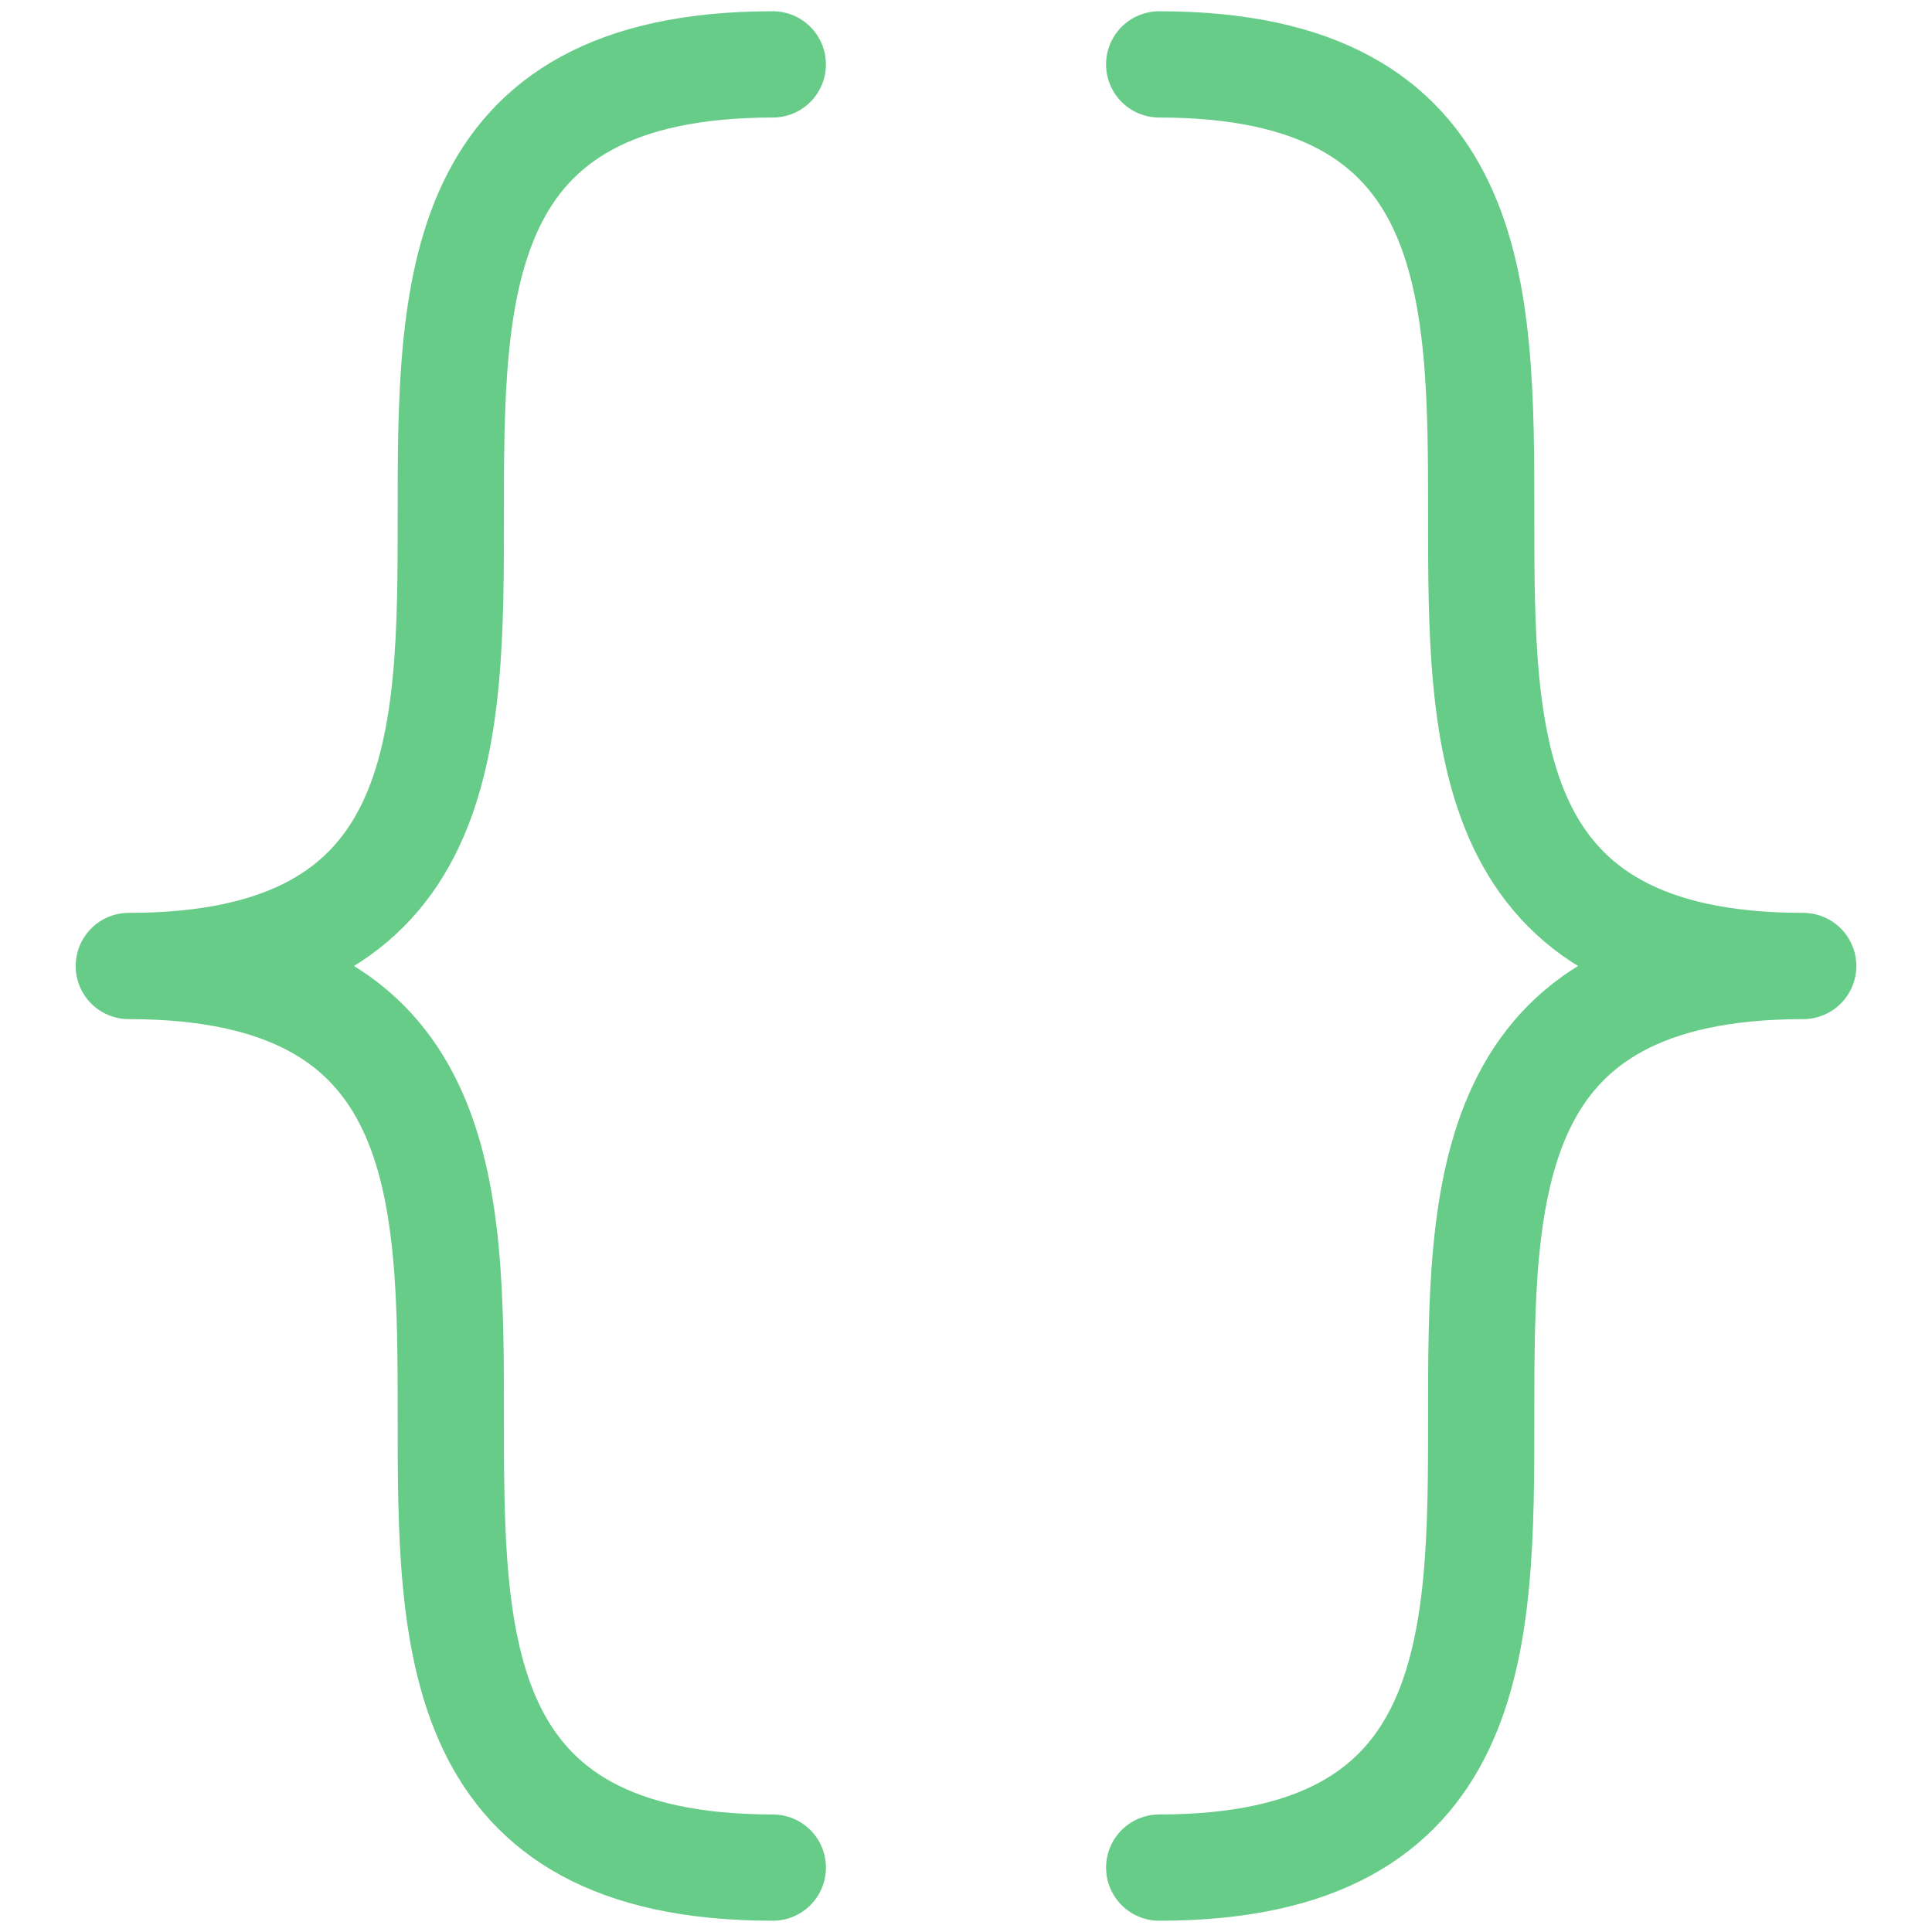
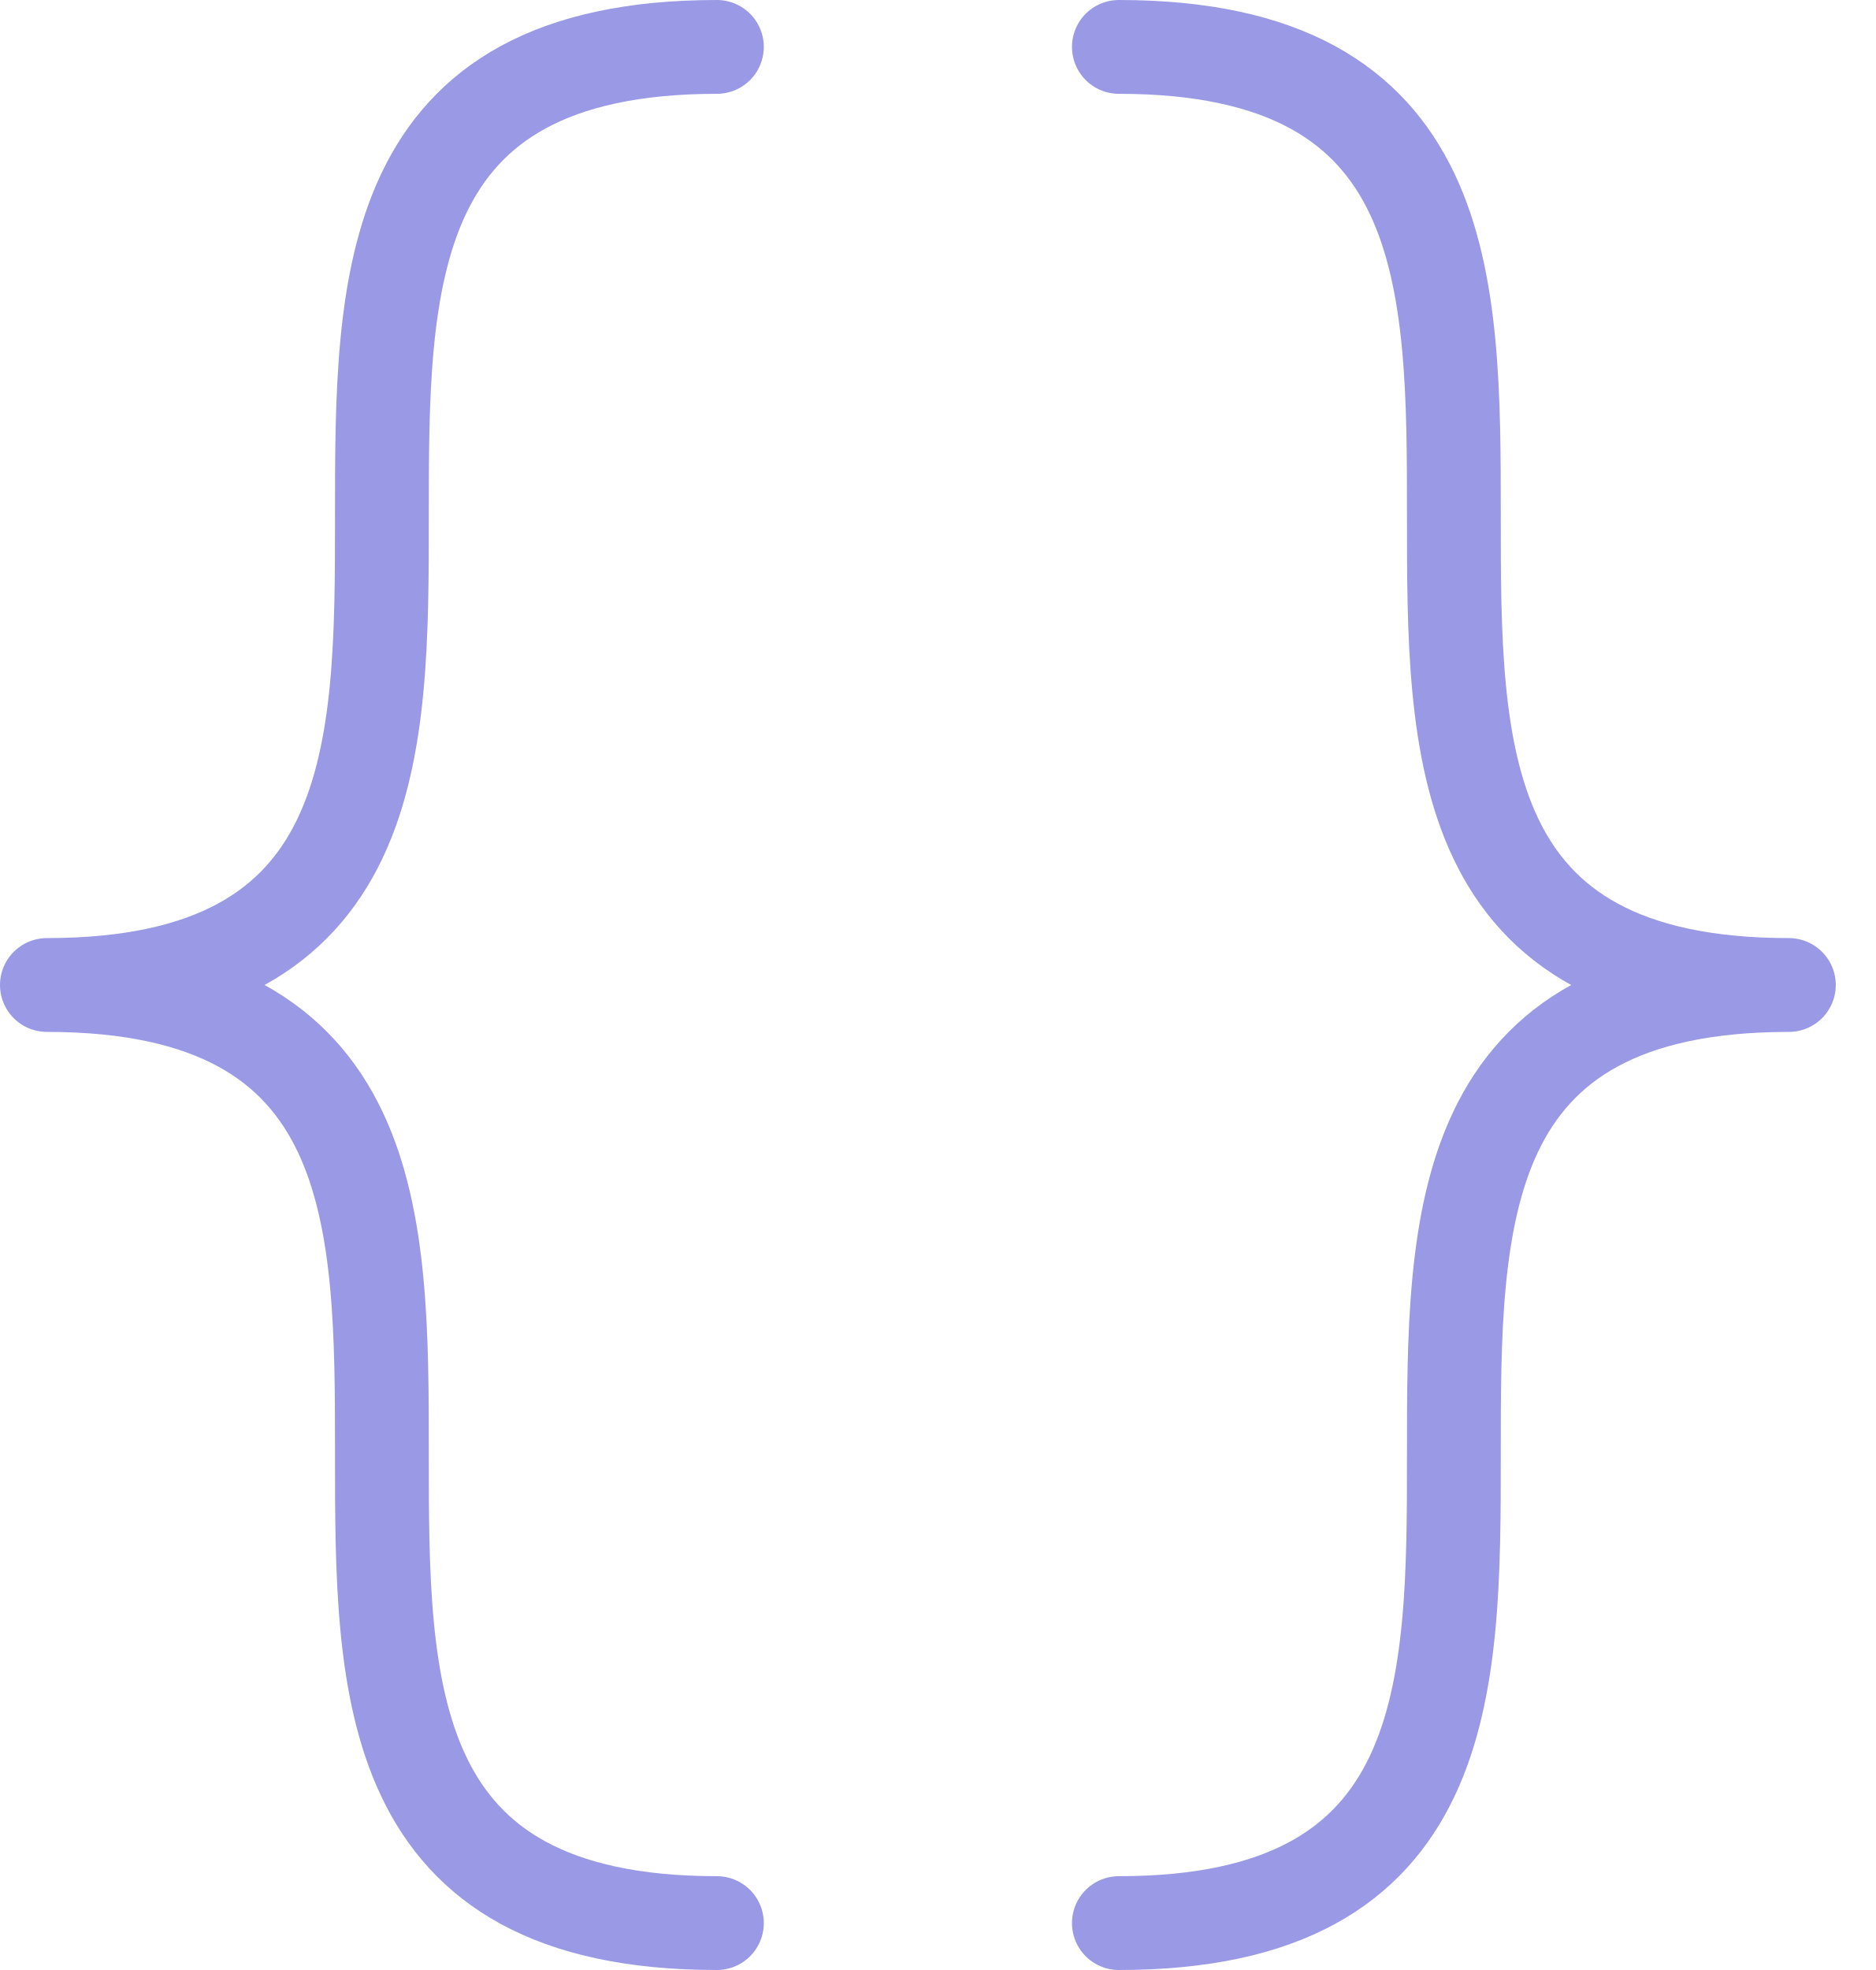
- <svg xmlns="http://www.w3.org/2000/svg" version="1.1" id="Layer_1" x="0px" y="0px" viewBox="0 0 60 60" style="enable-background:new 0 0 60 60;" xml:space="preserve">
-   <style type="text/css">
- 	.st0{fill:none;stroke:#66CC88;stroke-width:3.3;stroke-linecap:round;stroke-linejoin:round;stroke-miterlimit:10;}
- </style>
-   <path class="st0" d="M24,58C4,58,24,30,4,30C24,30,4,2,24,2" />
-   <path class="st0" d="M36,58c20,0,0-28,20-28C36,30,56,2,36,2" />
+ <svg xmlns="http://www.w3.org/2000/svg" width="40px" height="42px" viewBox="0 0 40 42" version="1.1">
+   <g id="Page-1" stroke="none" stroke-width="1" fill="none" fill-rule="evenodd" stroke-linecap="round" stroke-linejoin="round">
+     <g id="code" transform="translate(1, 1)" stroke="#9999E6" stroke-width="2">
+       <path d="M14.286,40 C0,40 14.286,20 0,20 C14.286,20 0,0 14.286,0" id="Path" />
+       <path d="M22.857,40 C37.143,40 22.857,20 37.143,20 C22.857,20 37.143,0 22.857,0" id="Path" />
+     </g>
+   </g>
</svg>
